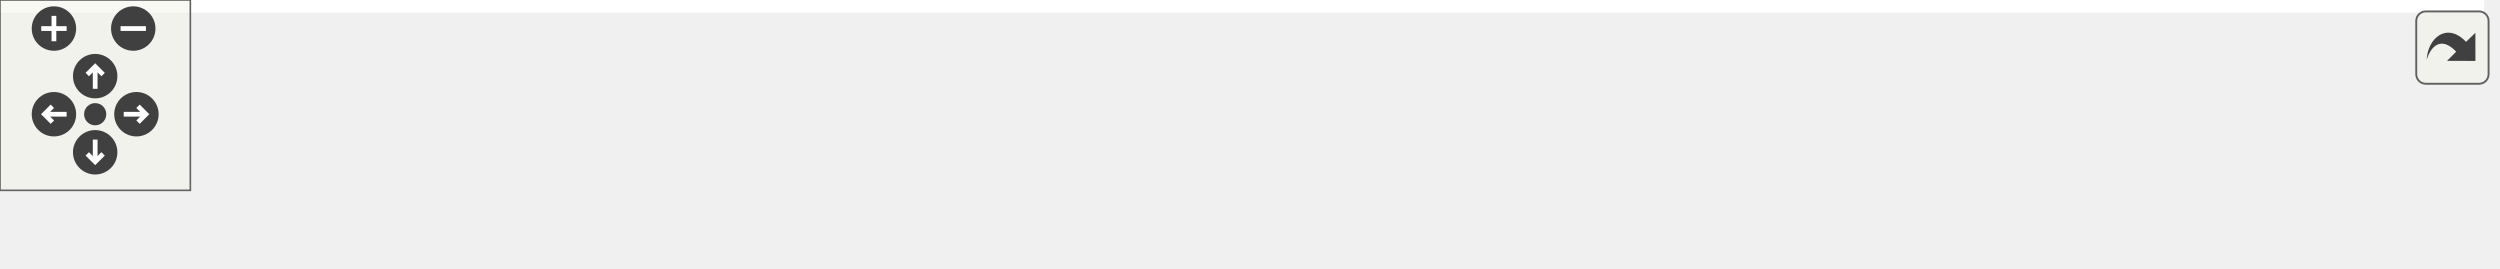
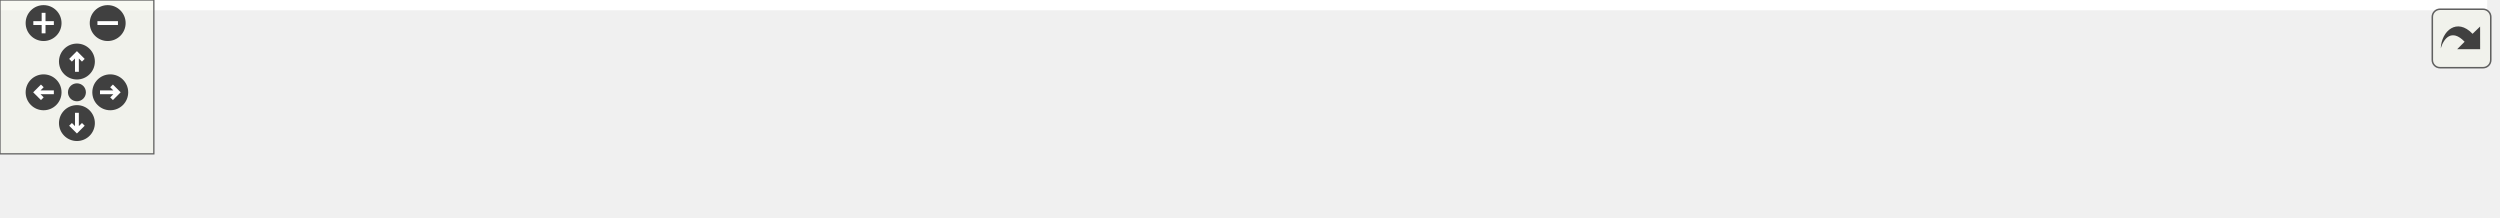
<svg xmlns="http://www.w3.org/2000/svg" xmlns:xlink="http://www.w3.org/1999/xlink" id="main" version="1.1" xml:space="preserve">
  <style type="text/css">
.edge:hover path { stroke: red; }
.edge:hover polygon { stroke: red; fill: red; }
</style>
  <defs>
    <circle id="rim" cx="0" cy="0" r="7" />
    <circle id="rim2" cx="0" cy="0" r="3.5" />
    <g id="zoomPlus">
      <use xlink:href="#rim" fill="#404040">
        <set attributeName="fill" to="#808080" begin="zoomplus.mouseover" end="zoomplus.mouseout" />
      </use>
      <path d="M-4,0h8M0,-4v8" fill="none" stroke="white" stroke-width="1.5" pointer-events="none" />
    </g>
    <g id="zoomMin">
      <use xlink:href="#rim" fill="#404040">
        <set attributeName="fill" to="#808080" begin="zoomminus.mouseover" end="zoomminus.mouseout" />
      </use>
      <path d="M-4,0h8" fill="none" stroke="white" stroke-width="1.5" pointer-events="none" />
    </g>
    <g id="dirArrow">
      <path fill="none" stroke="white" stroke-width="1.5" d="M0,-3.0v7 M-2.5,-0.5L0,-3.0L2.5,-0.5" />
    </g>
    <g id="resetDef">
      <use xlink:href="#rim2" fill="#404040">
        <set attributeName="fill" to="#808080" begin="reset.mouseover" end="reset.mouseout" />
      </use>
    </g>
  </defs>
  <svg id="graph" class="graph">
    <g id="viewport">
-       <polygon fill="white" stroke="transparent" points="-4,4 -4,-24 783,-24 783,4 -4,4" />
+       <polygon fill="white" stroke="transparent" points="-4,4 -4,-24 970,-24 970,4 -4,4" />
      <g id="node1" class="node">
        <g id="a_node1">
          <a xlink:title=" ">
            <polygon fill="#bfbfbf" stroke="black" points="0,-0.5 0,-19.5 104,-19.5 104,-0.5 0,-0.5" />
            <text text-anchor="middle" x="52" y="-7.5" font-family="Helvetica,sans-Serif" font-size="10.00">regerr_FaultInitialize</text>
          </a>
        </g>
      </g>
      <g id="node2" class="node">
        <g id="a_node2">
          <a xlink:href="group__power-handler-function.html#gafa4e90d260e60cf20f06acee067c39cd" target="_top" xlink:title="Description">
            <polygon fill="white" stroke="black" points="140,-0.5 140,-19.5 273,-19.5 273,-0.5 140,-0.5" />
            <text text-anchor="middle" x="206.5" y="-7.5" font-family="Helvetica,sans-Serif" font-size="10.00">appPowerSupply_Suspend</text>
          </a>
        </g>
      </g>
      <g id="edge1" class="edge">
        <path fill="none" stroke="midnightblue" d="M104.2,-10C112.41,-10 121.06,-10 129.7,-10" />
        <polygon fill="midnightblue" stroke="midnightblue" points="129.81,-13.5 139.81,-10 129.81,-6.5 129.81,-13.5" />
      </g>
      <g id="node3" class="node">
        <g id="a_node3">
          <a xlink:href="group__power-handler-function.html#ga3287d86e7c3eecaa97d4bdf590ed0a15" target="_top" xlink:title="Description">
            <polygon fill="white" stroke="black" points="309,-0.5 309,-19.5 449,-19.5 449,-0.5 309,-0.5" />
            <text text-anchor="middle" x="379" y="-7.5" font-family="Helvetica,sans-Serif" font-size="10.00">drv_BuckConverter_Suspend</text>
          </a>
        </g>
      </g>
      <g id="edge2" class="edge">
        <path fill="none" stroke="midnightblue" d="M273.42,-10C281.68,-10 290.2,-10 298.64,-10" />
        <polygon fill="midnightblue" stroke="midnightblue" points="298.87,-13.5 308.87,-10 298.87,-6.5 298.87,-13.5" />
      </g>
      <g id="node4" class="node">
        <g id="a_node4">
          <a xlink:href="group__power-handler-function.html#ga75498c59a10db0738113104a547d8d0d" target="_top" xlink:title="This function is the main buck converter state machine executing the most recent state.">
            <polygon fill="white" stroke="black" points="485,-0.5 485,-19.5 623,-19.5 623,-0.5 485,-0.5" />
            <text text-anchor="middle" x="554" y="-7.5" font-family="Helvetica,sans-Serif" font-size="10.00">drv_BuckConverter_Execute</text>
          </a>
        </g>
      </g>
      <g id="edge3" class="edge">
        <path fill="none" stroke="midnightblue" d="M449.37,-10C457.66,-10 466.16,-10 474.56,-10" />
        <polygon fill="midnightblue" stroke="midnightblue" points="474.74,-13.5 484.74,-10 474.74,-6.5 474.74,-13.5" />
      </g>
      <g id="node5" class="node">
        <g id="a_node5">
          <a xlink:href="group__power-handler-function.html#gad4e9d780ae858d4417887f13b1619346" target="_top" xlink:title="Description">
            <polygon fill="white" stroke="black" points="659,-0.5 659,-19.5 779,-19.5 779,-0.5 659,-0.5" />
            <text text-anchor="middle" x="719" y="-7.5" font-family="Helvetica,sans-Serif" font-size="10.00">buckGPIO_GetPinState</text>
          </a>
        </g>
      </g>
      <g id="edge4" class="edge">
        <path fill="none" stroke="midnightblue" d="M623.18,-10C631.62,-10 640.25,-10 648.7,-10" />
        <polygon fill="midnightblue" stroke="midnightblue" points="648.89,-13.5 658.89,-10 648.89,-6.5 648.89,-13.5" />
      </g>
+       <g id="node6" class="node">
+         <g id="a_node6">
+           <a xlink:href="group__gpio.html#gae1bc534f11ac7cf278865cb73b601055" target="_top" xlink:title="Gets pointer to GPIO Instance SFR set.">
+             <polygon fill="white" stroke="black" points="815,-0.5 815,-19.5 966,-19.5 966,-0.5 815,-0.5" />
+             <text text-anchor="middle" x="890.5" y="-7.5" font-family="Helvetica,sans-Serif" font-size="10.00">p33c_GpioInstance_GetHandle</text>
+           </a>
+         </g>
+       </g>
+       <g id="edge5" class="edge">
+         <path fill="none" stroke="midnightblue" d="M779.28,-10C787.52,-10 796.1,-10 804.69,-10" />
+         <polygon fill="midnightblue" stroke="midnightblue" points="804.75,-13.5 814.75,-10 804.75,-6.5 804.75,-13.5" />
+       </g>
    </g>
  </svg>
  <g id="navigator" transform="translate(0 0)" fill="#404254">
    <rect fill="#f2f5e9" fill-opacity="0.5" stroke="#606060" stroke-width=".5" x="0" y="0" width="60" height="60" />
    <use id="zoomplus" xlink:href="#zoomPlus" x="17" y="9" />
    <use id="zoomminus" xlink:href="#zoomMin" x="42" y="9" />
    <use id="reset" xlink:href="#resetDef" x="30" y="36" />
    <g id="arrowUp" xlink:href="#dirArrow" transform="translate(30 24)">
      <use xlink:href="#rim" fill="#404040">
        <set attributeName="fill" to="#808080" begin="arrowUp.mouseover" end="arrowUp.mouseout" />
      </use>
      <path fill="none" stroke="white" stroke-width="1.5" d="M0,-3.0v7 M-2.5,-0.5L0,-3.0L2.5,-0.5" />
    </g>
    <g id="arrowRight" xlink:href="#dirArrow" transform="rotate(90) translate(36 -43)">
      <use xlink:href="#rim" fill="#404040">
        <set attributeName="fill" to="#808080" begin="arrowRight.mouseover" end="arrowRight.mouseout" />
      </use>
      <path fill="none" stroke="white" stroke-width="1.5" d="M0,-3.0v7 M-2.5,-0.5L0,-3.0L2.5,-0.5" />
    </g>
    <g id="arrowDown" xlink:href="#dirArrow" transform="rotate(180) translate(-30 -48)">
      <use xlink:href="#rim" fill="#404040">
        <set attributeName="fill" to="#808080" begin="arrowDown.mouseover" end="arrowDown.mouseout" />
      </use>
      <path fill="none" stroke="white" stroke-width="1.5" d="M0,-3.0v7 M-2.5,-0.5L0,-3.0L2.5,-0.5" />
    </g>
    <g id="arrowLeft" xlink:href="#dirArrow" transform="rotate(270) translate(-36 17)">
      <use xlink:href="#rim" fill="#404040">
        <set attributeName="fill" to="#808080" begin="arrowLeft.mouseover" end="arrowLeft.mouseout" />
      </use>
      <path fill="none" stroke="white" stroke-width="1.5" d="M0,-3.0v7 M-2.5,-0.5L0,-3.0L2.5,-0.5" />
    </g>
  </g>
  <svg viewBox="0 0 15 15" width="100%" height="30px" preserveAspectRatio="xMaxYMin meet">
    <g id="arrow_out" transform="scale(0.3 0.3)">
      <a xlink:href="group__fault-handler-function_ga82dc317e3adac0308e5ac3f5ad321605_cgraph_org.svg" target="_base">
        <rect id="button" ry="5" rx="5" y="6" x="6" height="38" width="38" fill="#f2f5e9" fill-opacity="0.5" stroke="#606060" stroke-width="1.0" />
        <path id="arrow" d="M 11.5,31.437 C 11.94,20.098 22.043,11.323 32.159,21.979 L 37.069,17.246 C 37.069,17.246 37.088,32 37.088,32 L 22.16,31.978 C 22.16,31.978 26.998,27.14 26.998,27.14 C 18.529,18.264 13.292,25.23 11.5,31.437 z" style="fill:#404040;" />
      </a>
    </g>
  </svg>
</svg>
